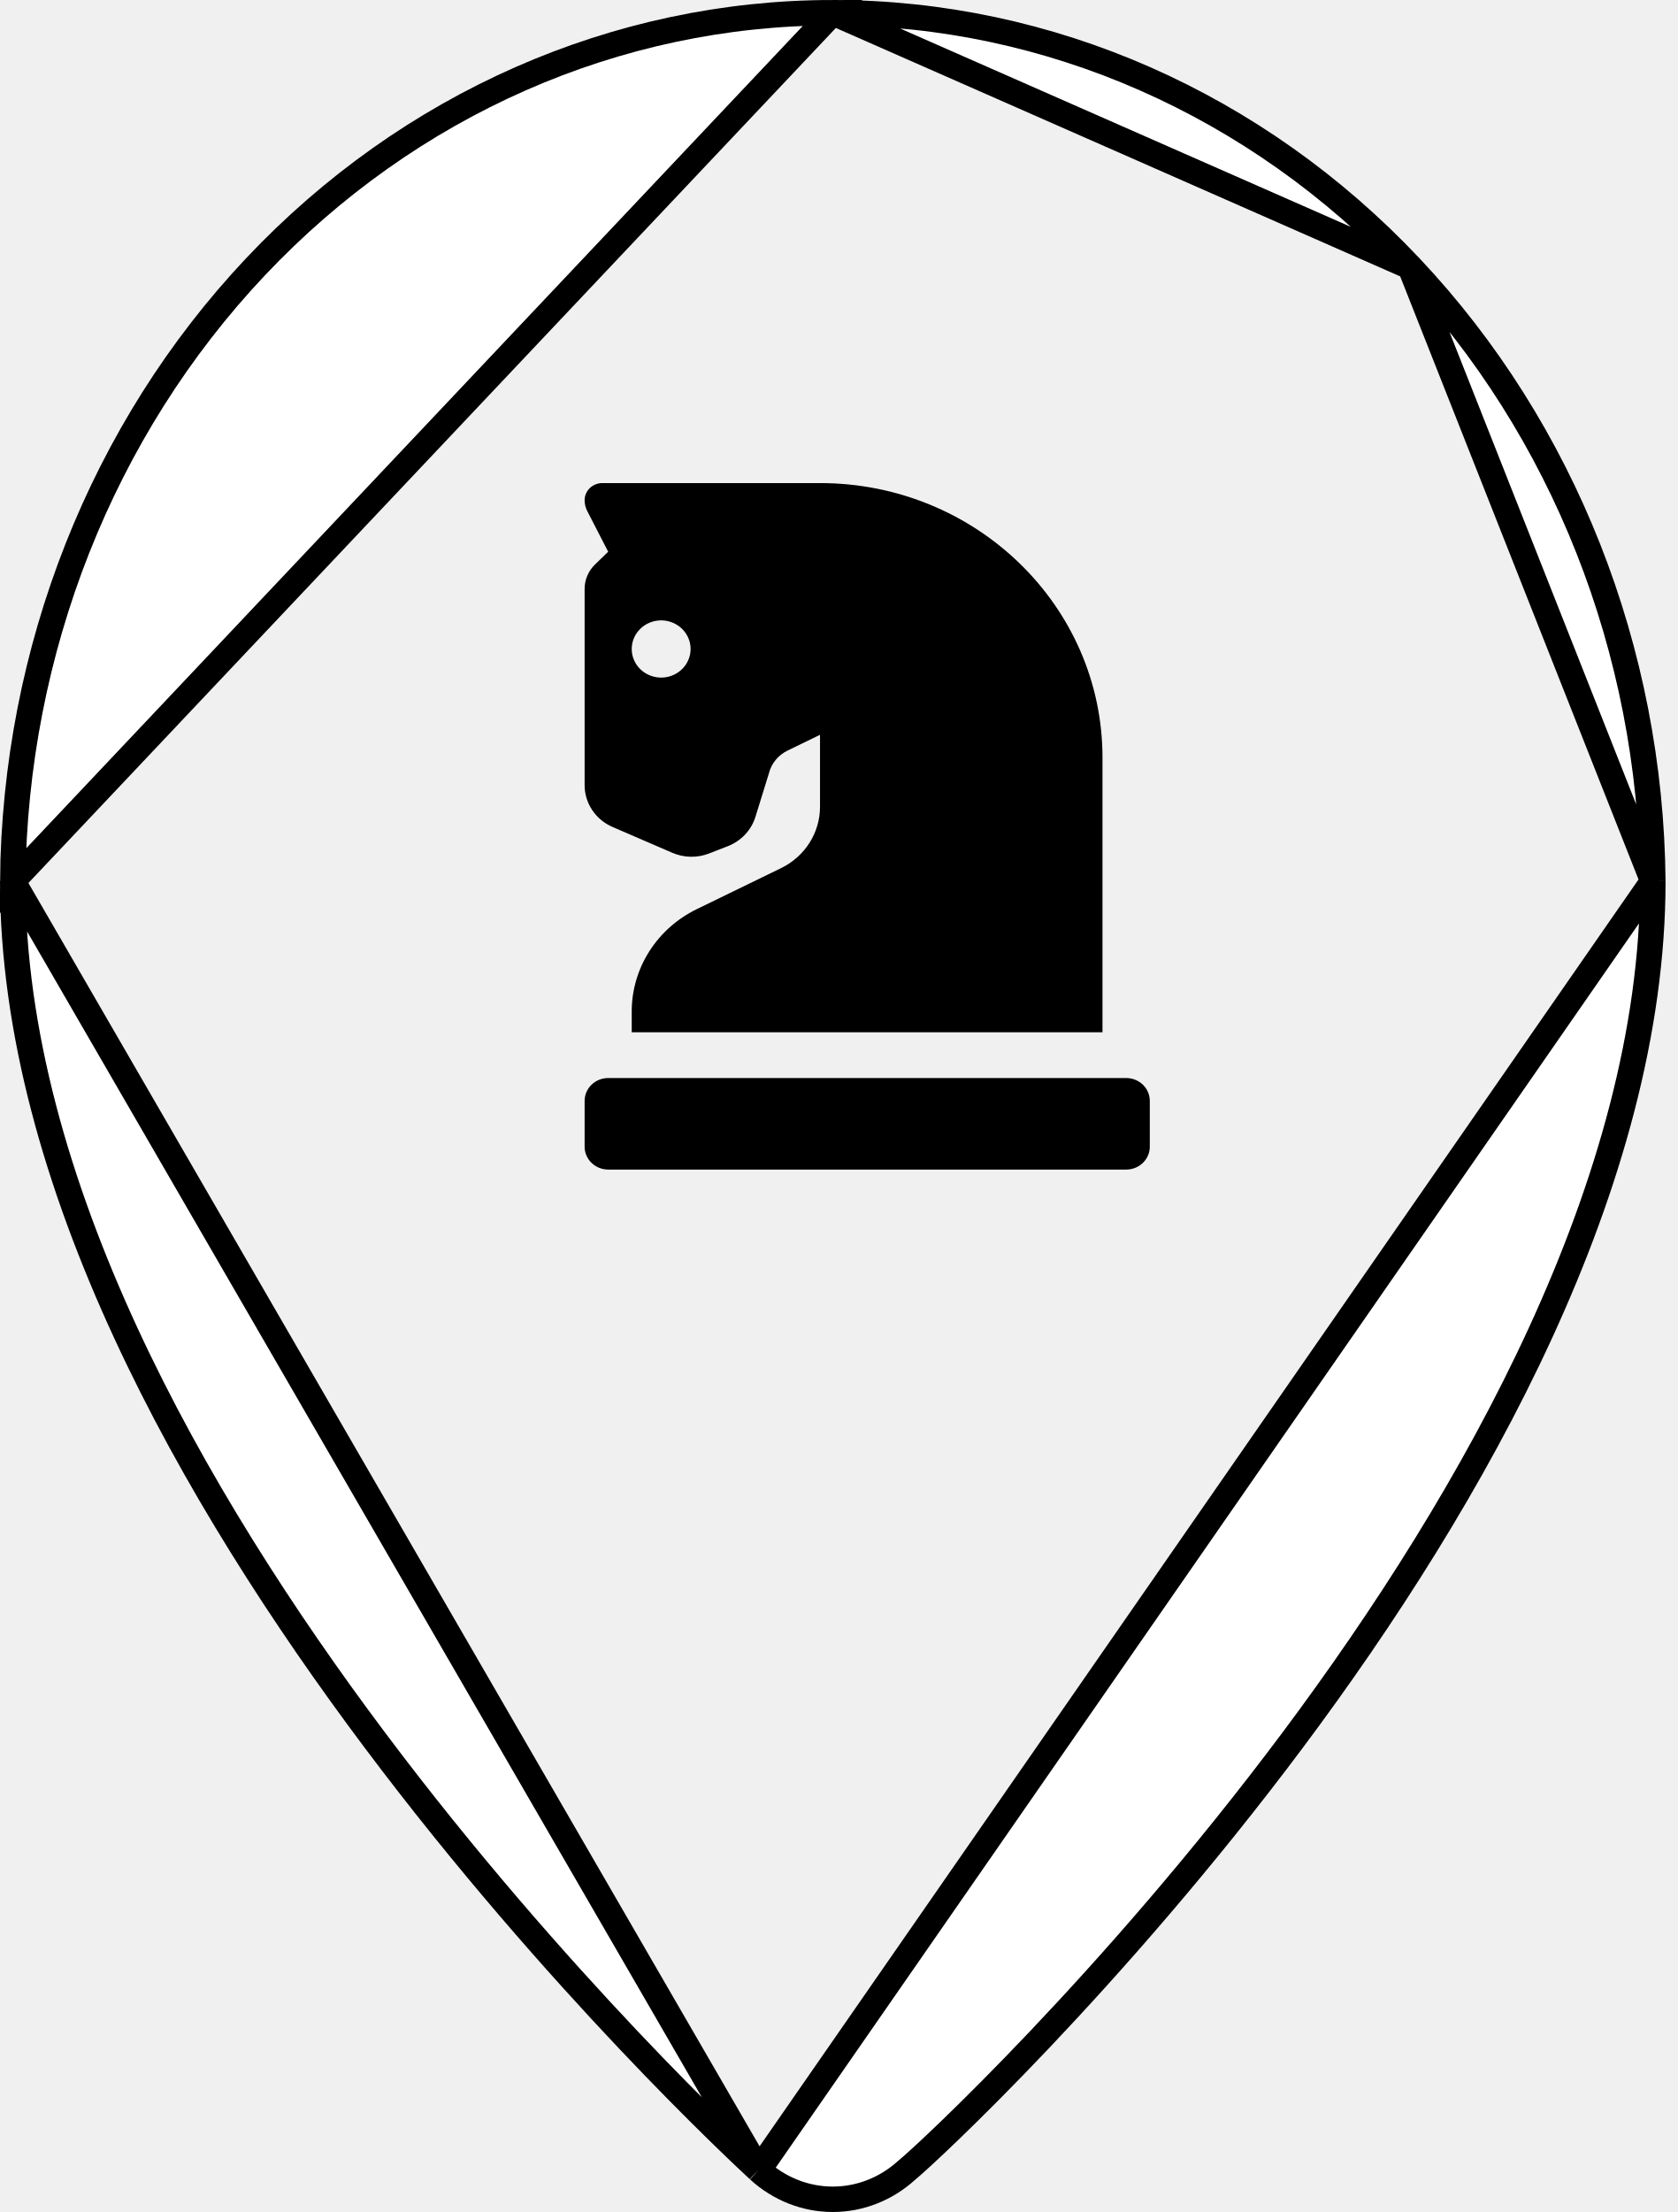
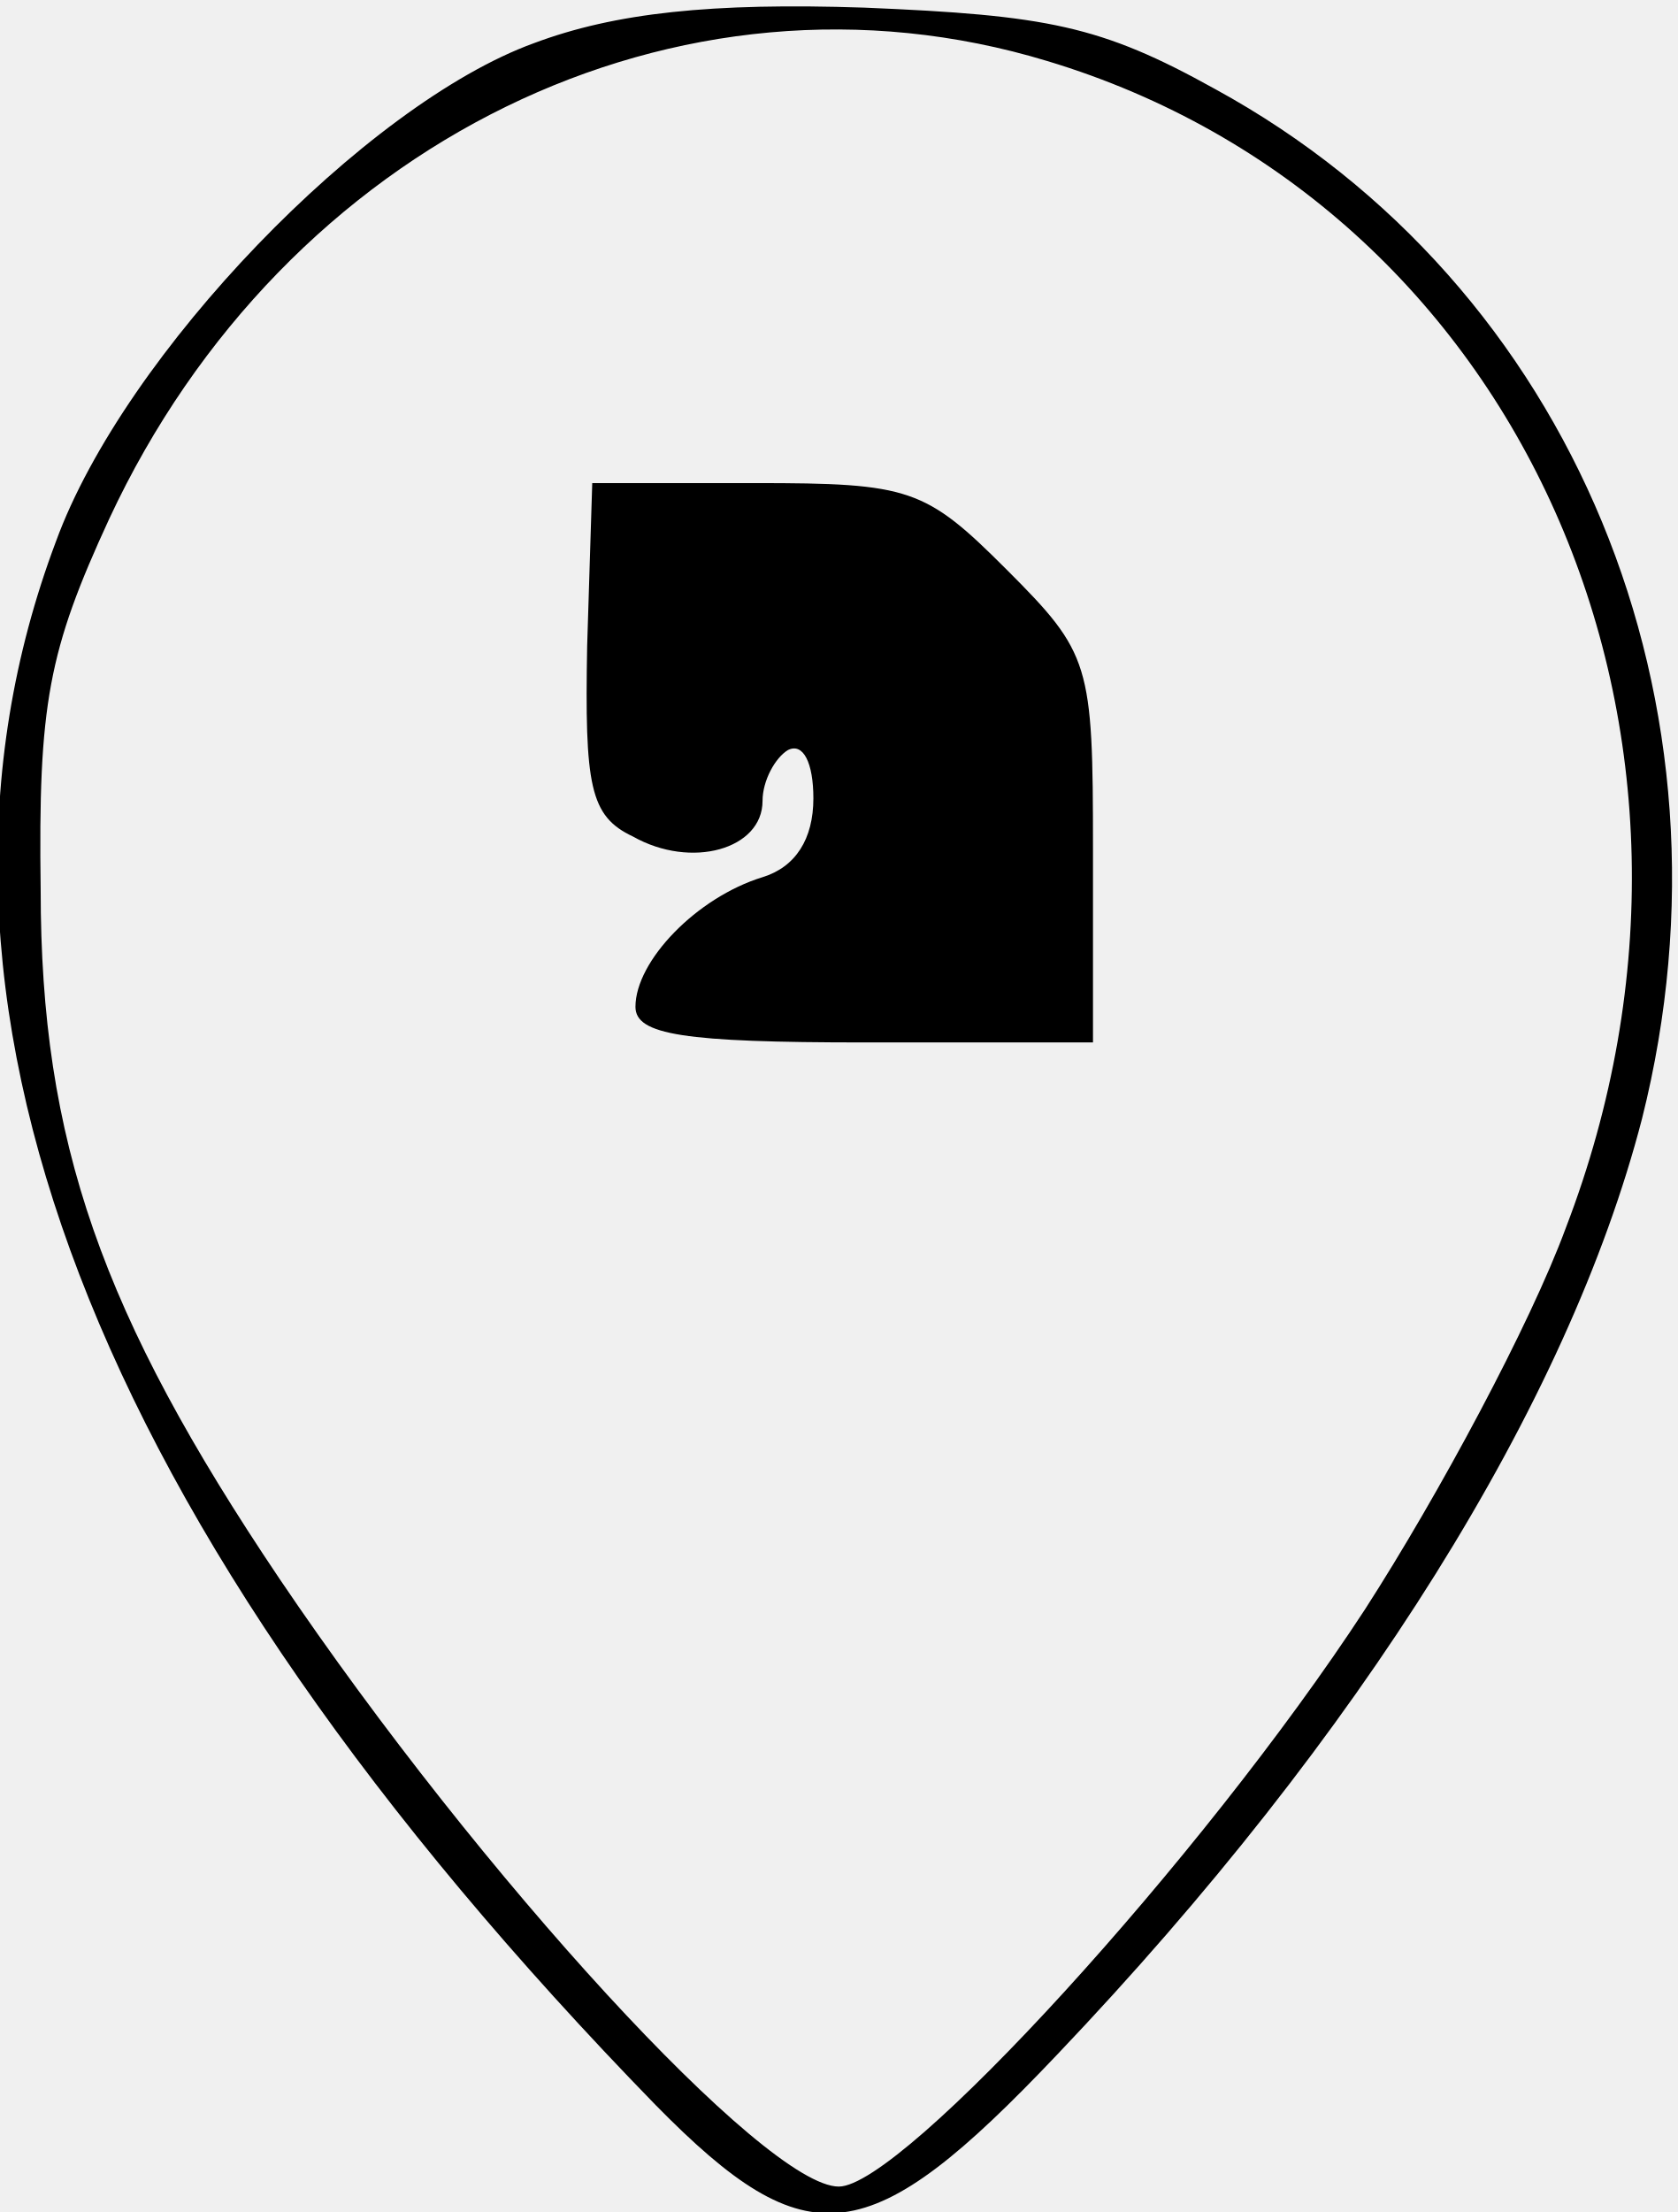
- <svg xmlns="http://www.w3.org/2000/svg" width="66" height="87" viewBox="0 0 66 87" fill="none">
-   <path d="M0.5 34.655H0.5C0.585 25.576 4.014 16.892 10.051 10.495C16.09 4.096 24.251 0.5 32.763 0.5L0.5 34.655ZM0.5 34.655V34.66M0.5 34.655V34.66M0.5 34.66C0.5 46.478 7.587 58.895 14.745 68.439C21.893 77.972 29.189 84.74 29.836 85.34L29.842 85.346L29.845 85.349M0.5 34.66L29.845 85.349M29.845 85.349C30.653 86.088 31.688 86.5 32.763 86.5C33.833 86.5 34.863 86.093 35.669 85.36C36.478 84.704 43.757 77.939 50.857 68.439C57.99 58.893 65.026 46.477 65.026 34.66L65.026 34.655M29.845 85.349L65.026 34.655M65.026 34.655C64.942 25.576 61.513 16.892 55.475 10.495M65.026 34.655L55.475 10.495M55.475 10.495C49.437 4.096 41.276 0.5 32.763 0.5L55.475 10.495Z" fill="white" stroke="black" />
-   <path d="M24.1 32.526L26.453 33.542C26.679 33.64 26.923 33.693 27.17 33.697C27.418 33.702 27.664 33.658 27.893 33.569L28.634 33.281C28.892 33.18 29.124 33.024 29.312 32.825C29.5 32.625 29.64 32.387 29.72 32.128L30.254 30.404C30.302 30.215 30.392 30.038 30.518 29.886C30.643 29.734 30.801 29.61 30.98 29.523L32.261 28.9V31.731C32.261 32.233 32.118 32.724 31.846 33.151C31.575 33.577 31.187 33.922 30.725 34.146L27.412 35.758C26.643 36.132 25.996 36.707 25.544 37.418C25.092 38.129 24.853 38.948 24.853 39.783V40.6H43.374V29.8C43.374 23.837 38.399 19 32.261 19H23.695C23.511 19 23.334 19.071 23.203 19.198C23.073 19.324 23 19.496 23 19.675C23 19.823 23.035 19.969 23.104 20.101L23.927 21.7L23.405 22.206C23.276 22.332 23.174 22.481 23.105 22.645C23.035 22.809 23 22.985 23 23.163V30.881C23 31.229 23.104 31.57 23.299 31.862C23.494 32.154 23.773 32.385 24.1 32.526V32.526ZM26.011 24.4C26.24 24.4 26.464 24.466 26.654 24.59C26.845 24.713 26.993 24.889 27.081 25.095C27.169 25.3 27.192 25.526 27.147 25.744C27.102 25.963 26.992 26.163 26.83 26.32C26.668 26.478 26.462 26.585 26.237 26.628C26.012 26.672 25.779 26.649 25.568 26.564C25.356 26.479 25.175 26.335 25.048 26.15C24.921 25.965 24.853 25.747 24.853 25.525C24.853 25.227 24.975 24.941 25.192 24.73C25.409 24.518 25.704 24.4 26.011 24.4V24.4ZM44.309 42.4H23.927C23.681 42.4 23.445 42.495 23.271 42.664C23.098 42.832 23 43.061 23 43.3V45.1C23 45.339 23.098 45.568 23.271 45.736C23.445 45.905 23.681 46 23.927 46H44.309C44.554 46 44.79 45.905 44.964 45.736C45.138 45.568 45.235 45.339 45.235 45.1V43.3C45.235 43.061 45.138 42.832 44.964 42.664C44.79 42.495 44.554 42.4 44.309 42.4Z" fill="black" />
+ <svg xmlns="http://www.w3.org/2000/svg" version="1.0" width="66pt" height="87pt" viewBox="0 0 66 87" preserveAspectRatio="xMidYMid meet">
+   <g transform="translate(0,87) scale(0.1,-0.1)" fill="#000000" stroke="none">
+     <path d="M210 853 c-66 -24 -161 -122 -188 -196 -67 -178 13 -386 236 -615 60 -61 84 -58 158 20 119 125 201 256 230 368 41 163 -27 328 -168 405 -45 25 -66 29 -138 32 -60 2 -98 -2 -130 -14z m202 -7 c186 -56 279 -264 204 -459 -14 -38 -50 -105 -79 -150 -64 -98 -182 -227 -207 -227 -29 0 -141 122 -220 239 -70 104 -94 172 -94 271 -1 73 3 94 27 146 69 148 224 224 369 180z" />
+     <path d="M231 616 c-1 -55 1 -67 18 -75 23 -13 51 -5 51 14 0 8 5 17 10 20 6 3 10 -5 10 -19 0 -16 -7 -27 -20 -31 -26 -8 -50 -33 -50 -51 0 -11 19 -14 90 -14 l90 0 0 76 c0 73 -1 77 -34 110 -32 32 -38 34 -99 34 l-64 0 -2 -64z" />
+   </g>
</svg>
